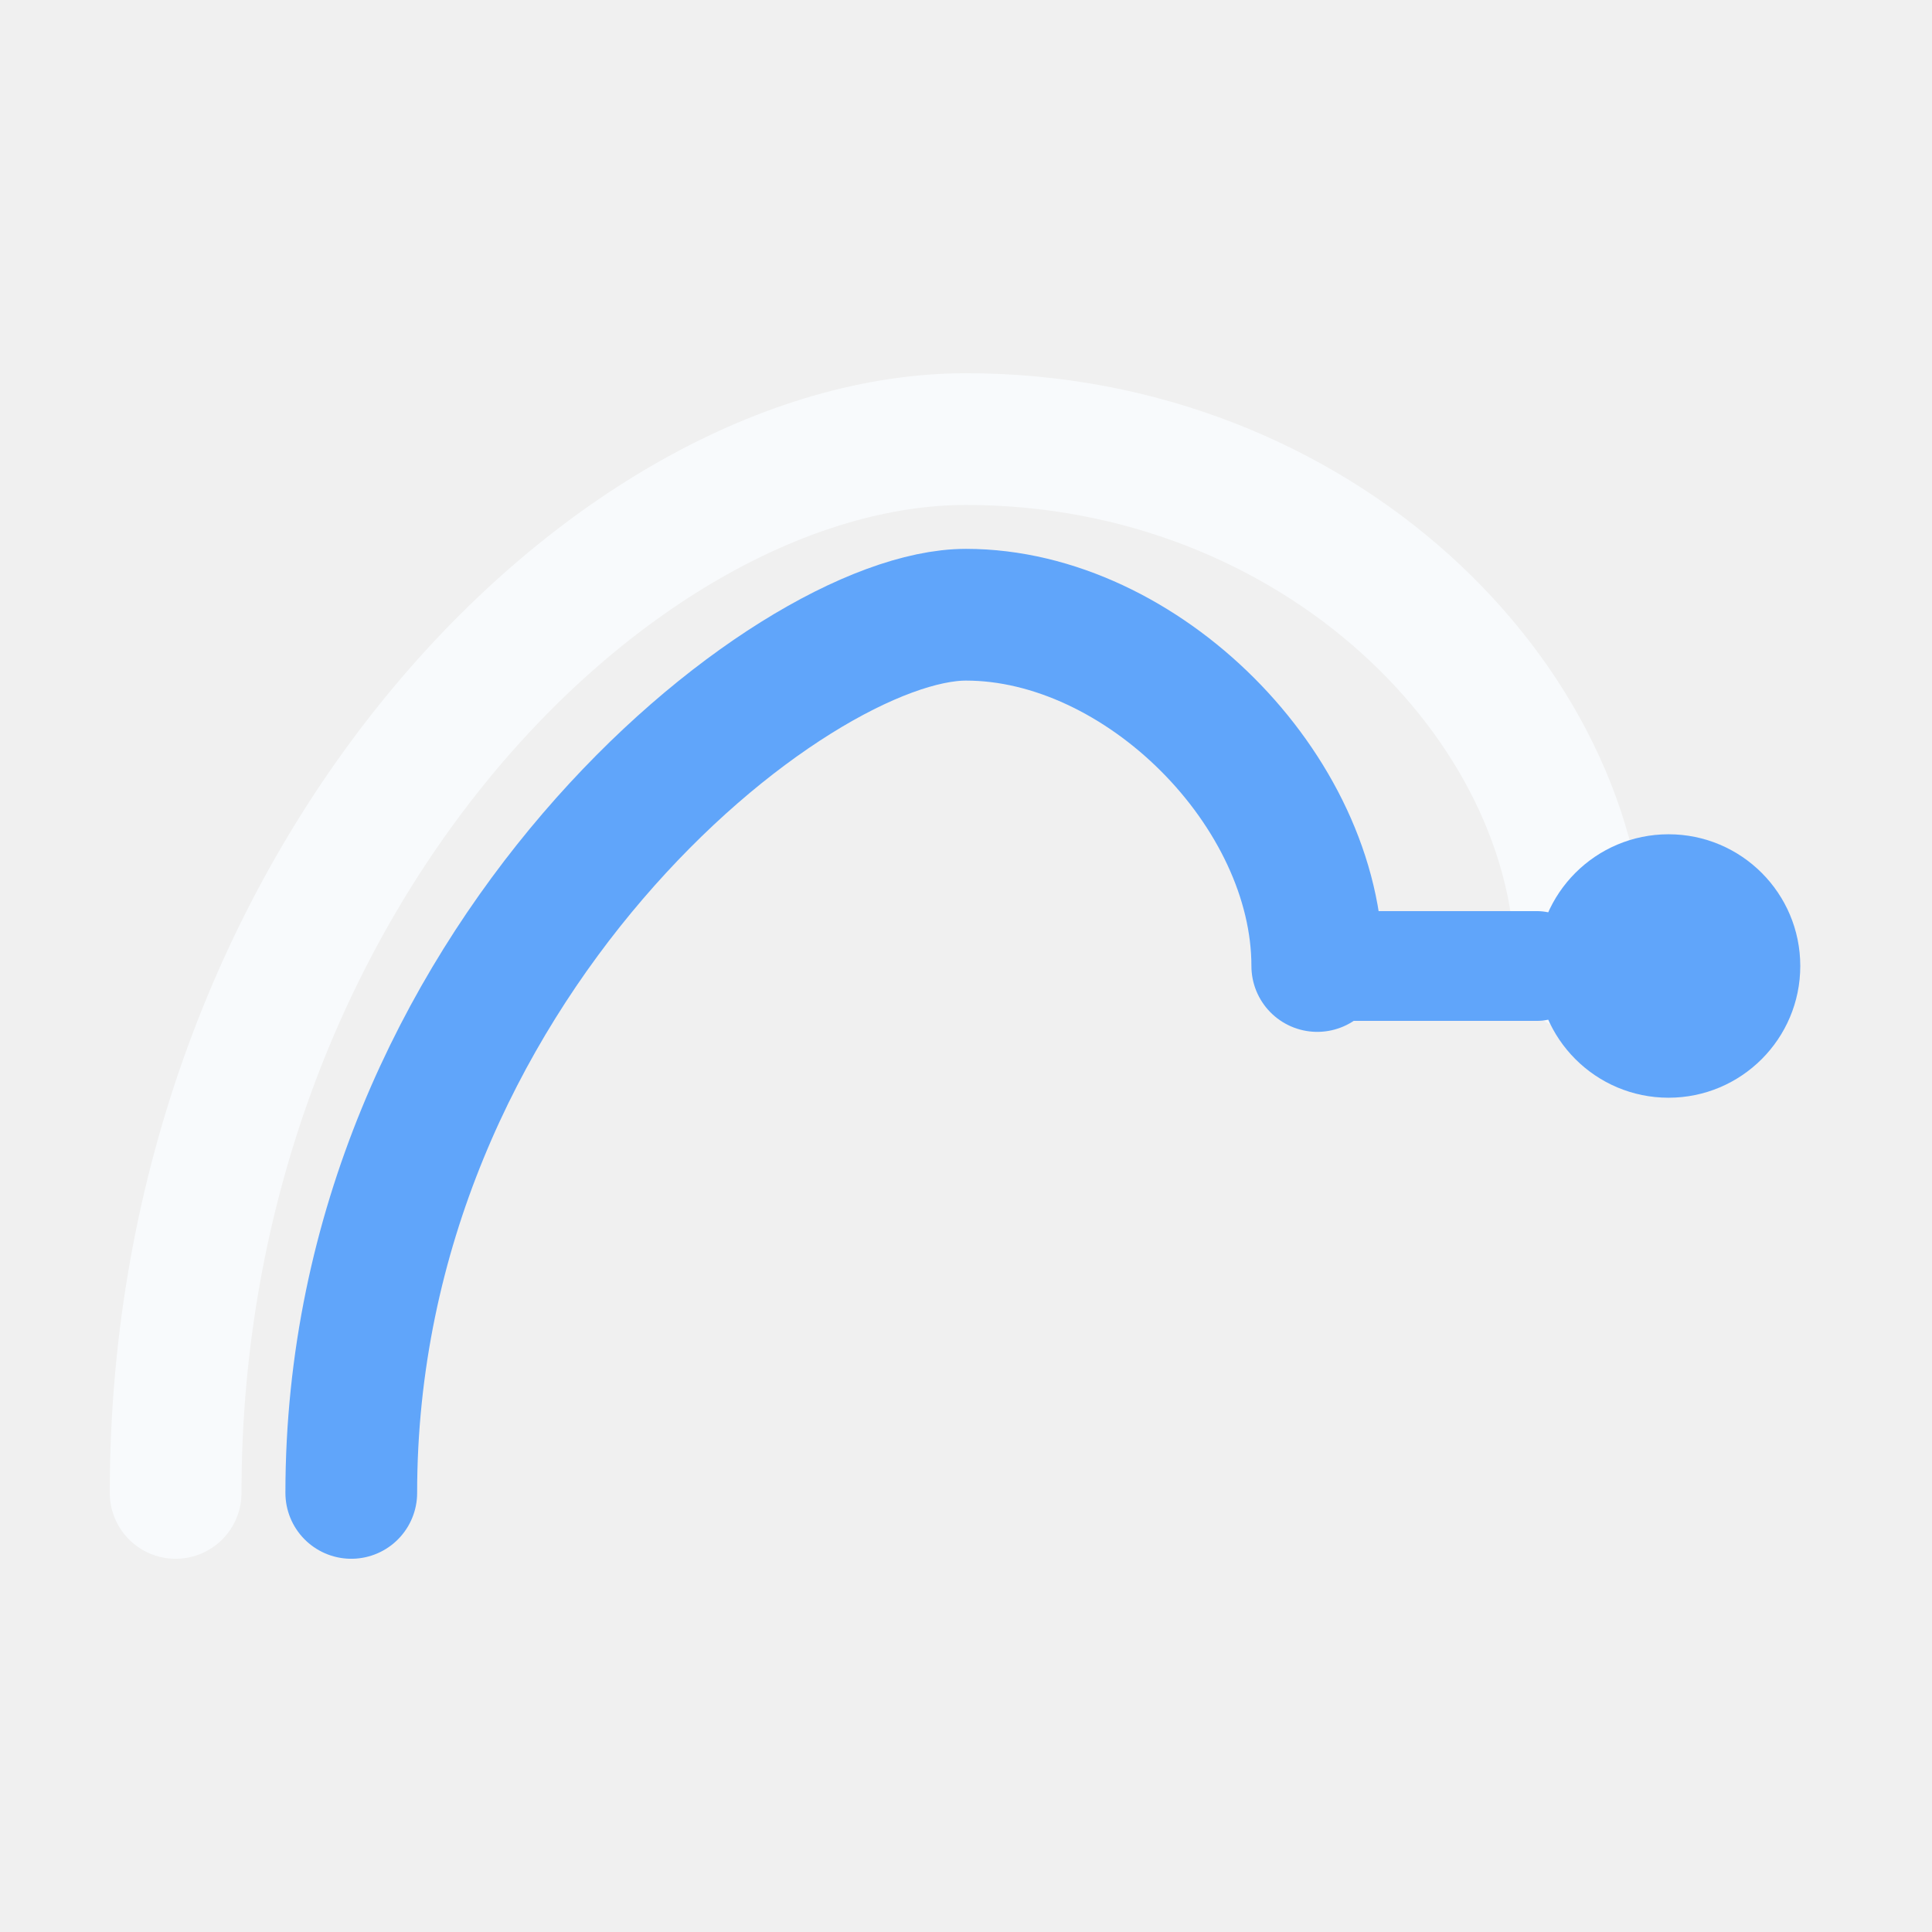
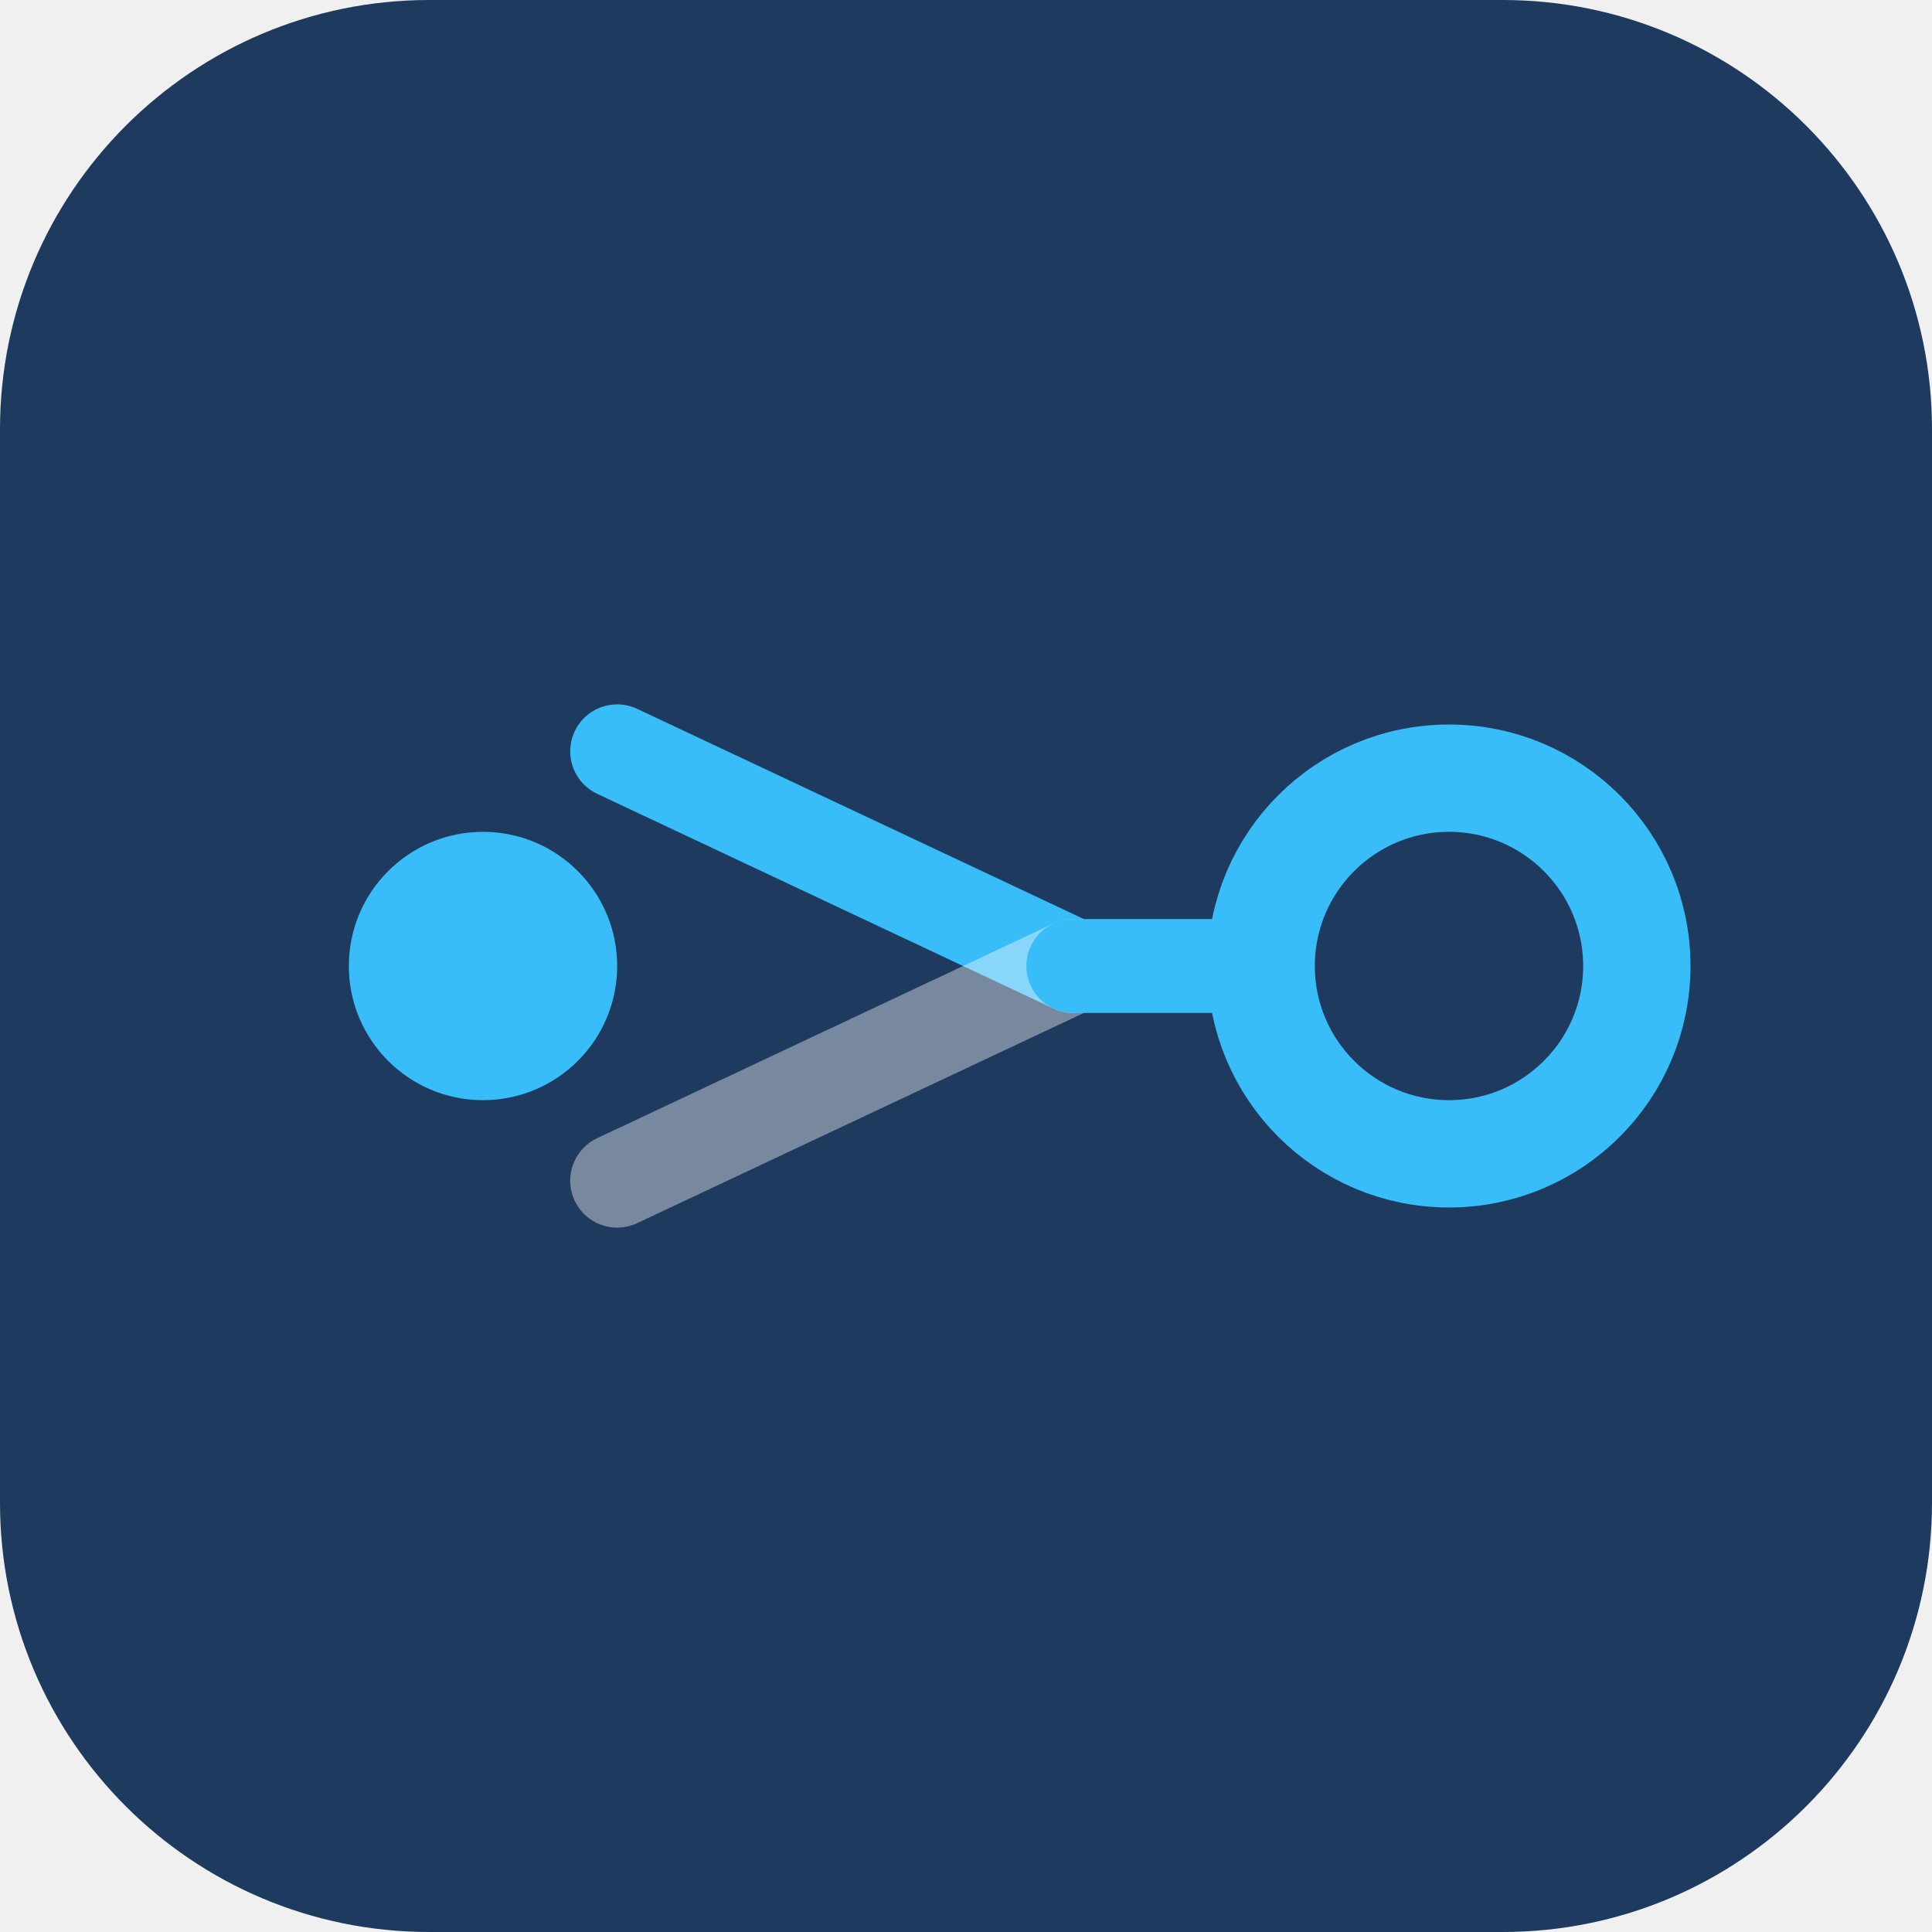
- <svg xmlns="http://www.w3.org/2000/svg" viewBox="0 0 44 44" fill="none" role="img" aria-label="Bridgelet icon">
-   <path d="M4 34 C4 20 14 10 22 10 C30 10 36 16 36 22" stroke="#F8FAFC" stroke-width="3" stroke-linecap="round" fill="none" />
-   <path d="M8 34 C8 22 18 14 22 14 C26 14 30 18 30 22" stroke="#60A5FA" stroke-width="3" stroke-linecap="round" fill="none" />
-   <circle cx="38" cy="22" r="3" fill="#60A5FA" />
-   <line x1="30" y1="22" x2="35" y2="22" stroke="#60A5FA" stroke-width="2.5" stroke-linecap="round" />
+ <svg xmlns="http://www.w3.org/2000/svg" viewBox="0 0 36 36" fill="none" role="img" aria-label="Bridgelet icon">
+   <rect width="36" height="36" rx="8" fill="#1E3A5F" />
+   <circle cx="9" cy="18" r="2.5" fill="#38BDF8" />
+   <circle cx="27" cy="18" r="3.5" stroke="#38BDF8" stroke-width="2" fill="none" />
+   <path d="M11.5 14 L20 18" stroke="#38BDF8" stroke-width="1.75" stroke-linecap="round" />
+   <path d="M11.5 22 L20 18" stroke="white" stroke-width="1.75" stroke-linecap="round" opacity="0.4" />
+   <line x1="20" y1="18" x2="23.3" y2="18" stroke="#38BDF8" stroke-width="1.75" stroke-linecap="round" />
</svg>
